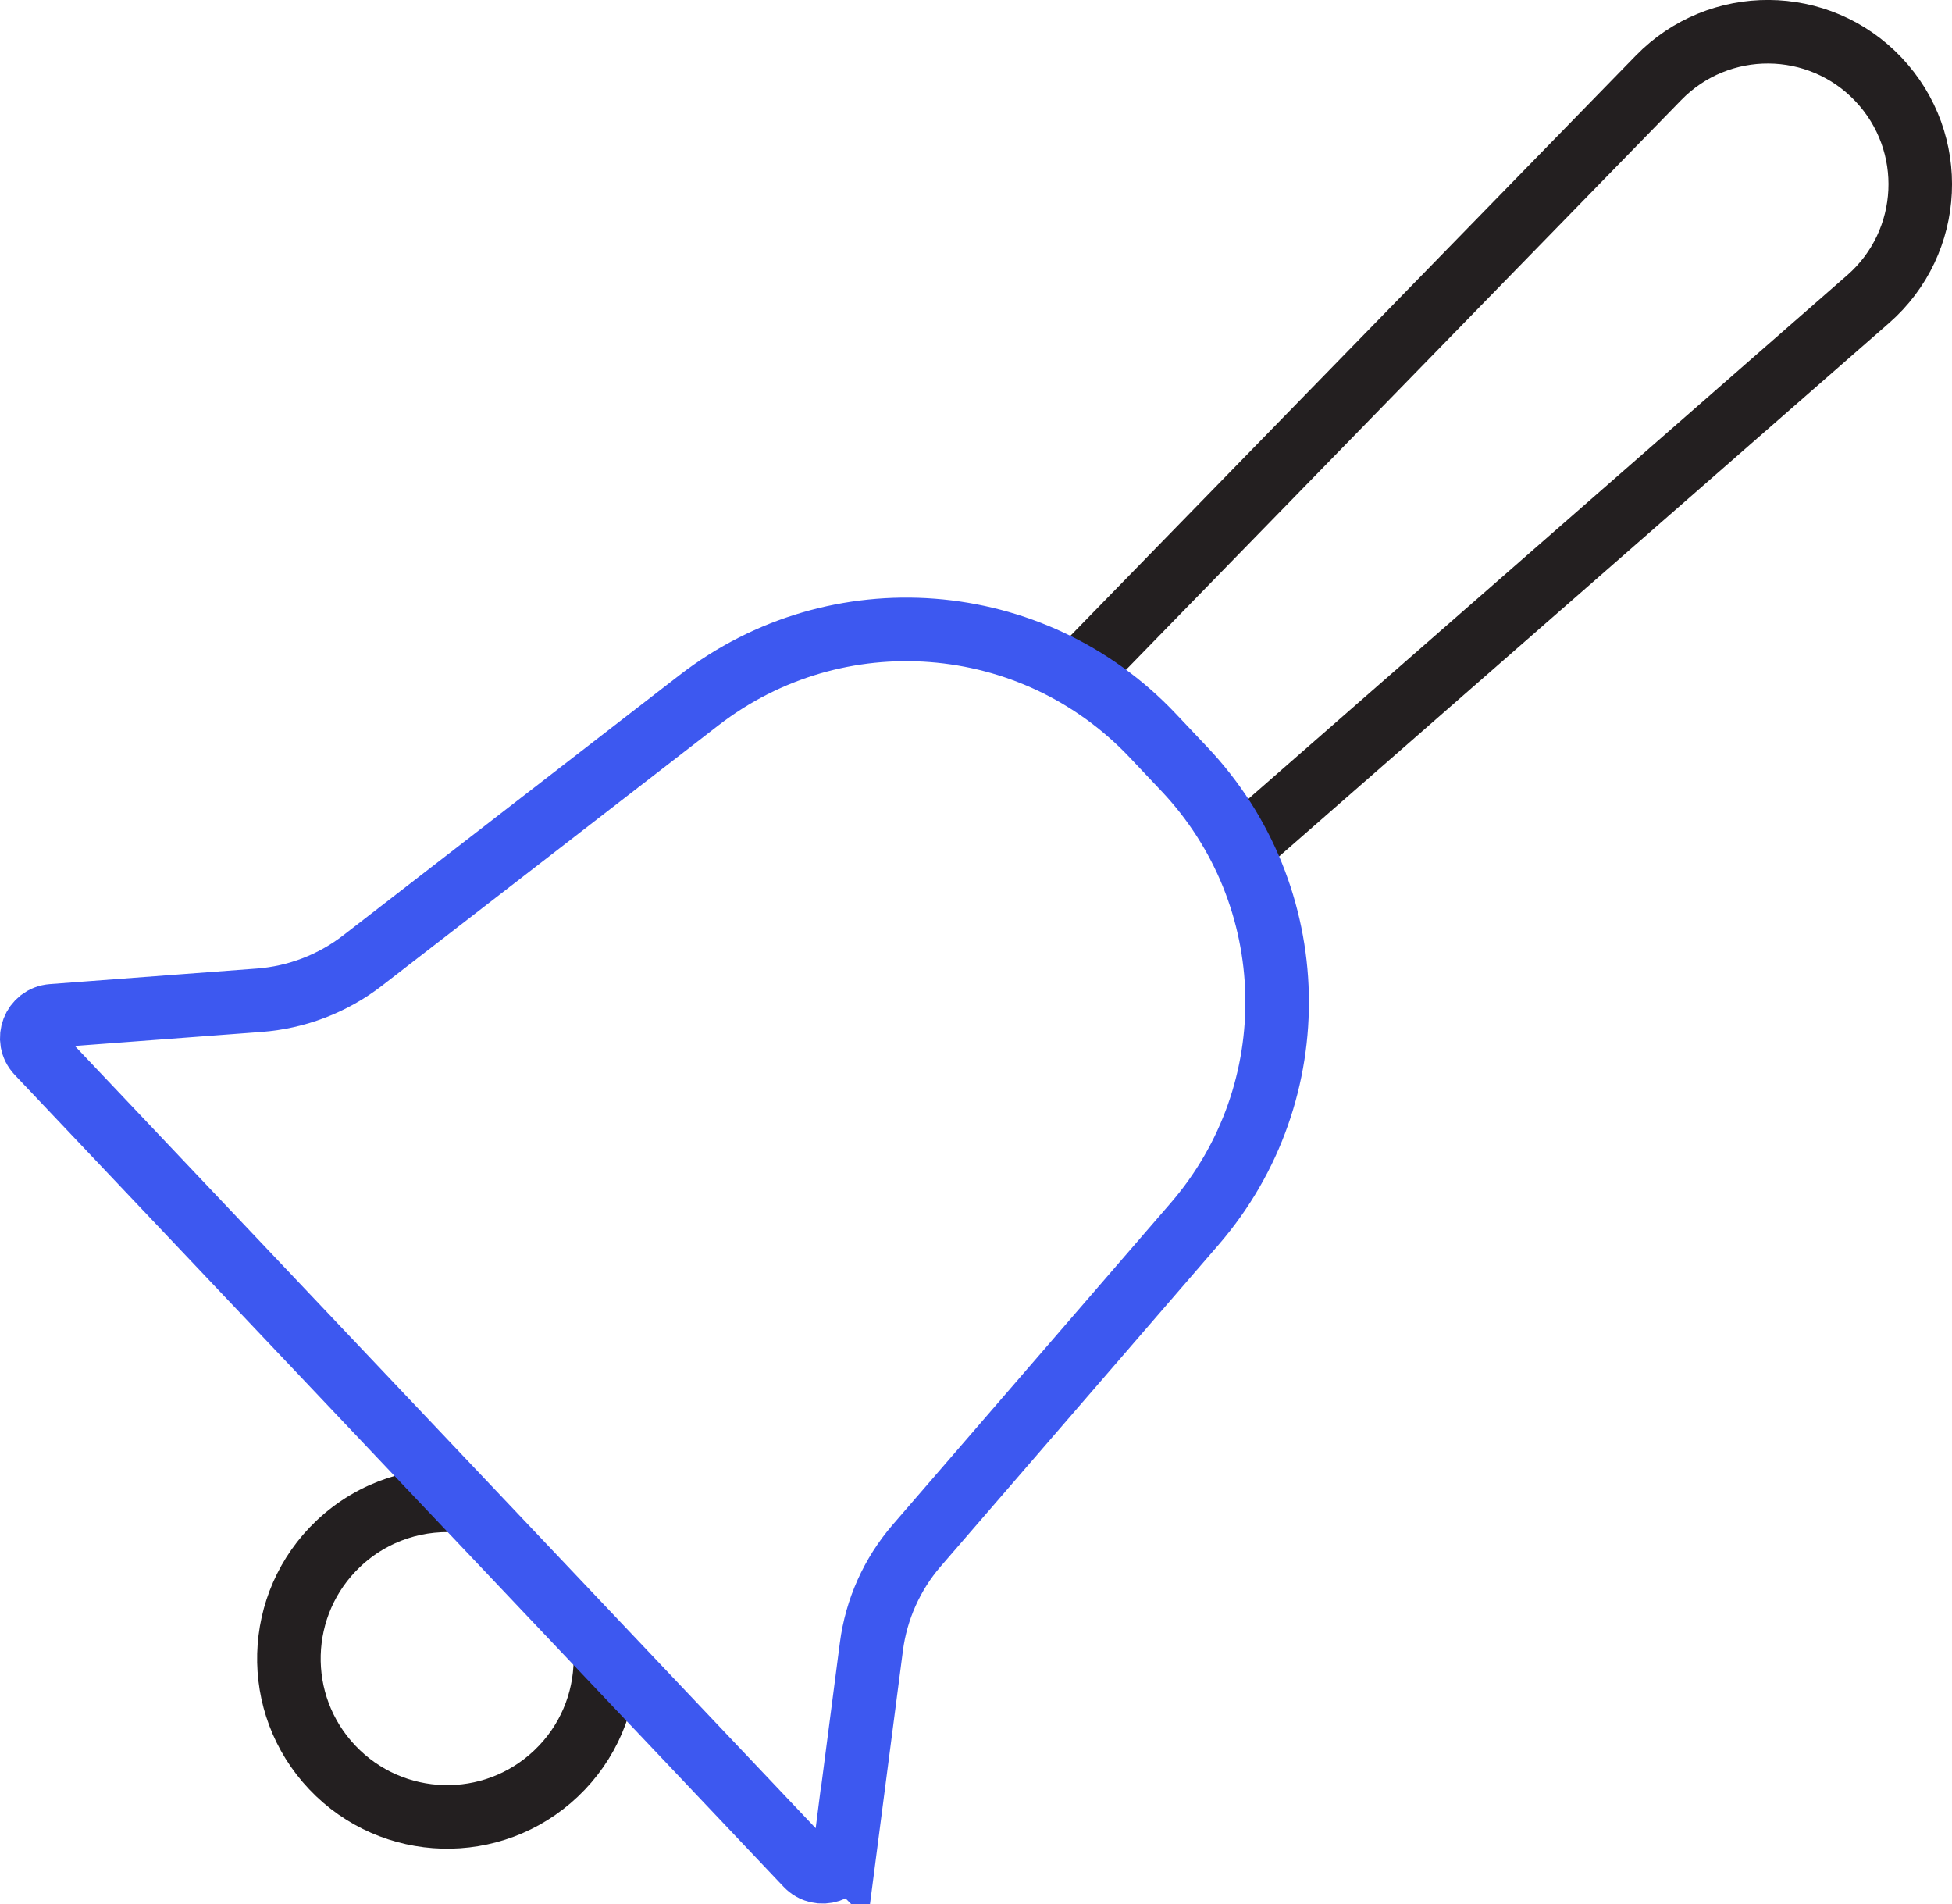
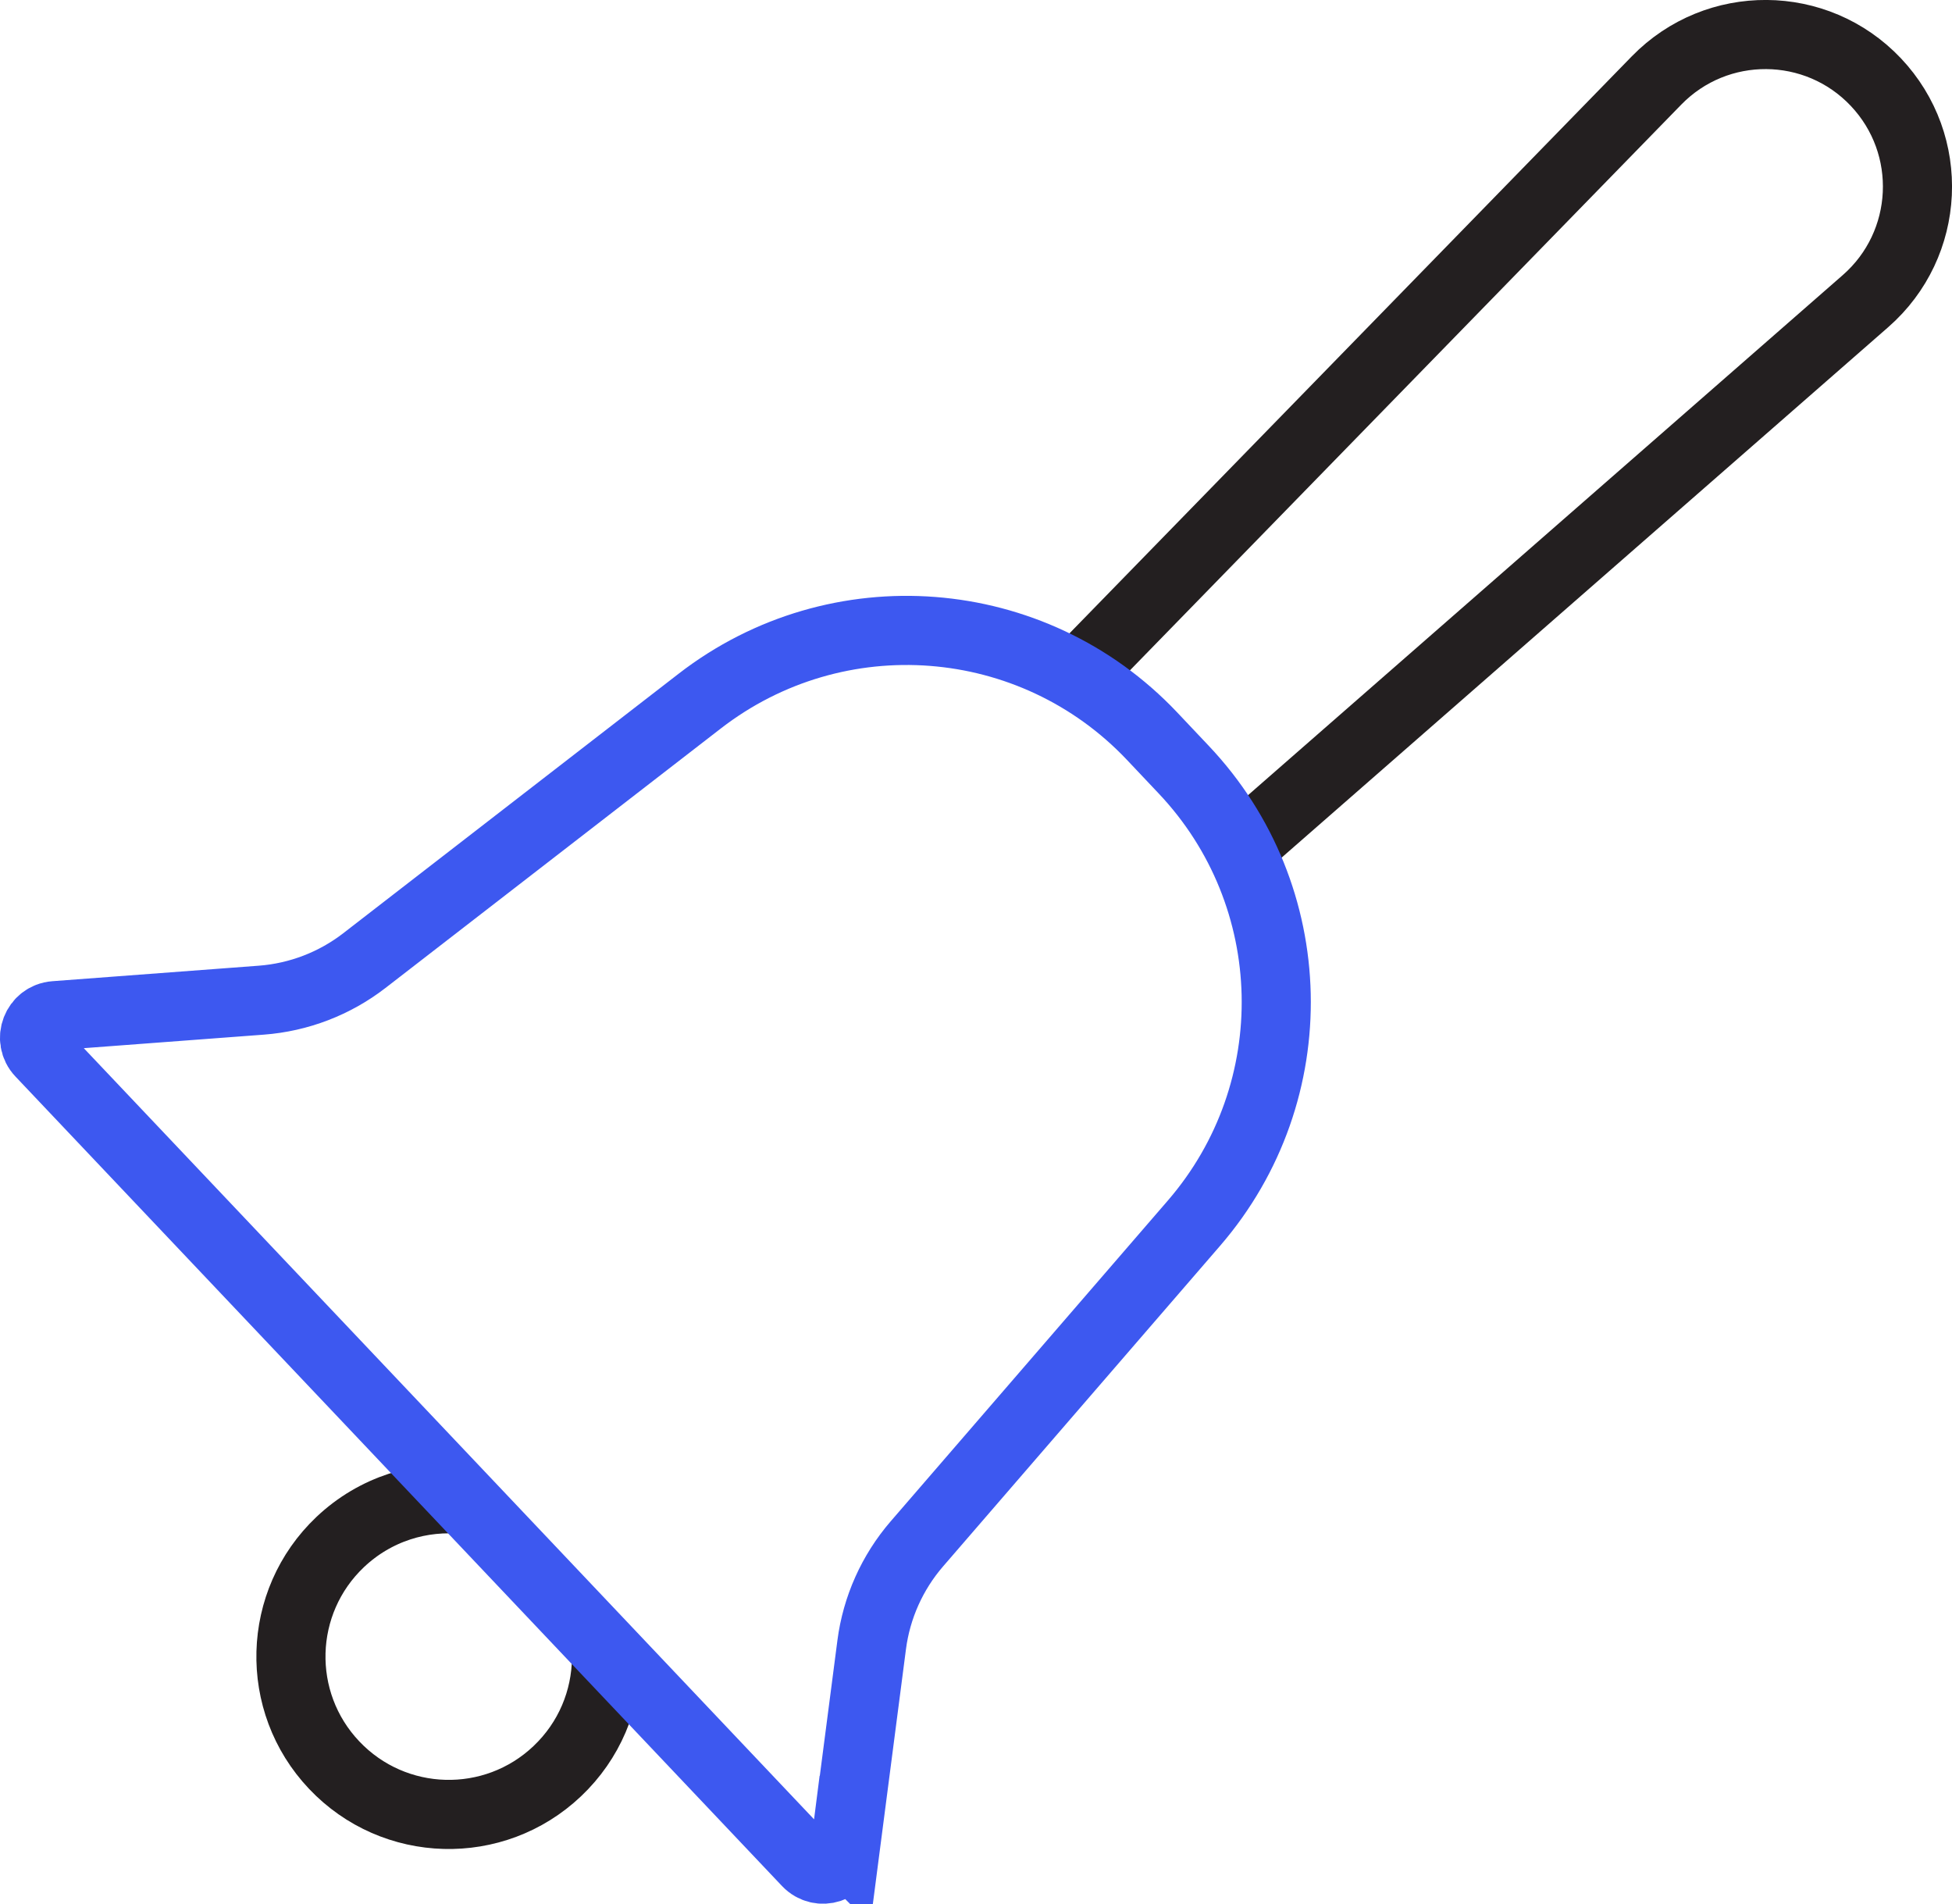
- <svg xmlns="http://www.w3.org/2000/svg" id="Layer_2" viewBox="0 0 337.9 329.46">
+ <svg xmlns="http://www.w3.org/2000/svg" id="Layer_2" viewBox="0 0 338.9 330.46">
  <defs>
-     <style>.cls-1{stroke:#3d58f0;}.cls-1,.cls-2{stroke-linecap:square;}.cls-1,.cls-2,.cls-3{fill:none;stroke-miterlimit:10;stroke-width:11px;}.cls-2,.cls-3{stroke:#231f20;}</style>
+     <style>.cls-1,.cls-2{stroke:#231f20;}.cls-1,.cls-2,.cls-3{fill:none;stroke-miterlimit:10;stroke-width:12px;}.cls-2,.cls-3{stroke-linecap:square;}.cls-3{stroke:#3d58f0;}</style>
  </defs>
  <g id="Layer_1-2">
    <g>
-       <path class="cls-2" d="M218.46,143.5l104.92-91.73c11.29-9.87,12.1-27.14,1.79-38.03h0c-10.31-10.89-27.6-11.01-38.07-.27l-96.92,99.43" />
-       <path class="cls-3" d="M80.42,259.82c-7.73-.85-15.76,1.58-21.85,7.34-10.99,10.41-11.46,27.75-1.05,38.73,10.41,10.99,27.75,11.46,38.73,1.05,5.6-5.3,8.47-12.41,8.55-19.56" />
-       <path class="cls-1" d="M146.21,320.62l4.63-35.62c.84-6.47,3.57-12.56,7.83-17.5l48.13-55.69c19.71-22.81,18.93-56.84-1.8-78.73l-2.75-2.91-2.75-2.91c-20.73-21.89-54.67-24.51-78.52-6.06l-58.22,45.04c-5.16,3.99-11.39,6.38-17.9,6.87l-35.82,2.69c-3.21,.24-4.71,4.11-2.49,6.45l66.54,70.25,66.54,70.25c2.22,2.34,6.16,1.06,6.57-2.14Z" />
+       <path class="cls-2" d="M218.96,144l104.92-91.73c11.29-9.87,12.1-27.14,1.79-38.03h0c-10.31-10.89-27.6-11.01-38.07-.27l-96.92,99.43" />
+       <path class="cls-1" d="M80.92,260.32c-7.73-.85-15.76,1.58-21.85,7.34-10.99,10.41-11.46,27.75-1.05,38.73,10.41,10.99,27.75,11.46,38.73,1.05,5.6-5.3,8.47-12.41,8.55-19.56" />
+       <path class="cls-3" d="M146.71,321.12l4.63-35.62c.84-6.47,3.57-12.56,7.83-17.5l48.13-55.69c19.71-22.81,18.93-56.84-1.8-78.73l-2.75-2.91-2.75-2.91c-20.73-21.89-54.67-24.51-78.52-6.06l-58.22,45.04c-5.16,3.99-11.39,6.38-17.9,6.87l-35.82,2.69c-3.21,.24-4.71,4.11-2.49,6.45l66.54,70.25,66.54,70.25c2.22,2.34,6.16,1.06,6.57-2.14Z" />
    </g>
  </g>
</svg>
